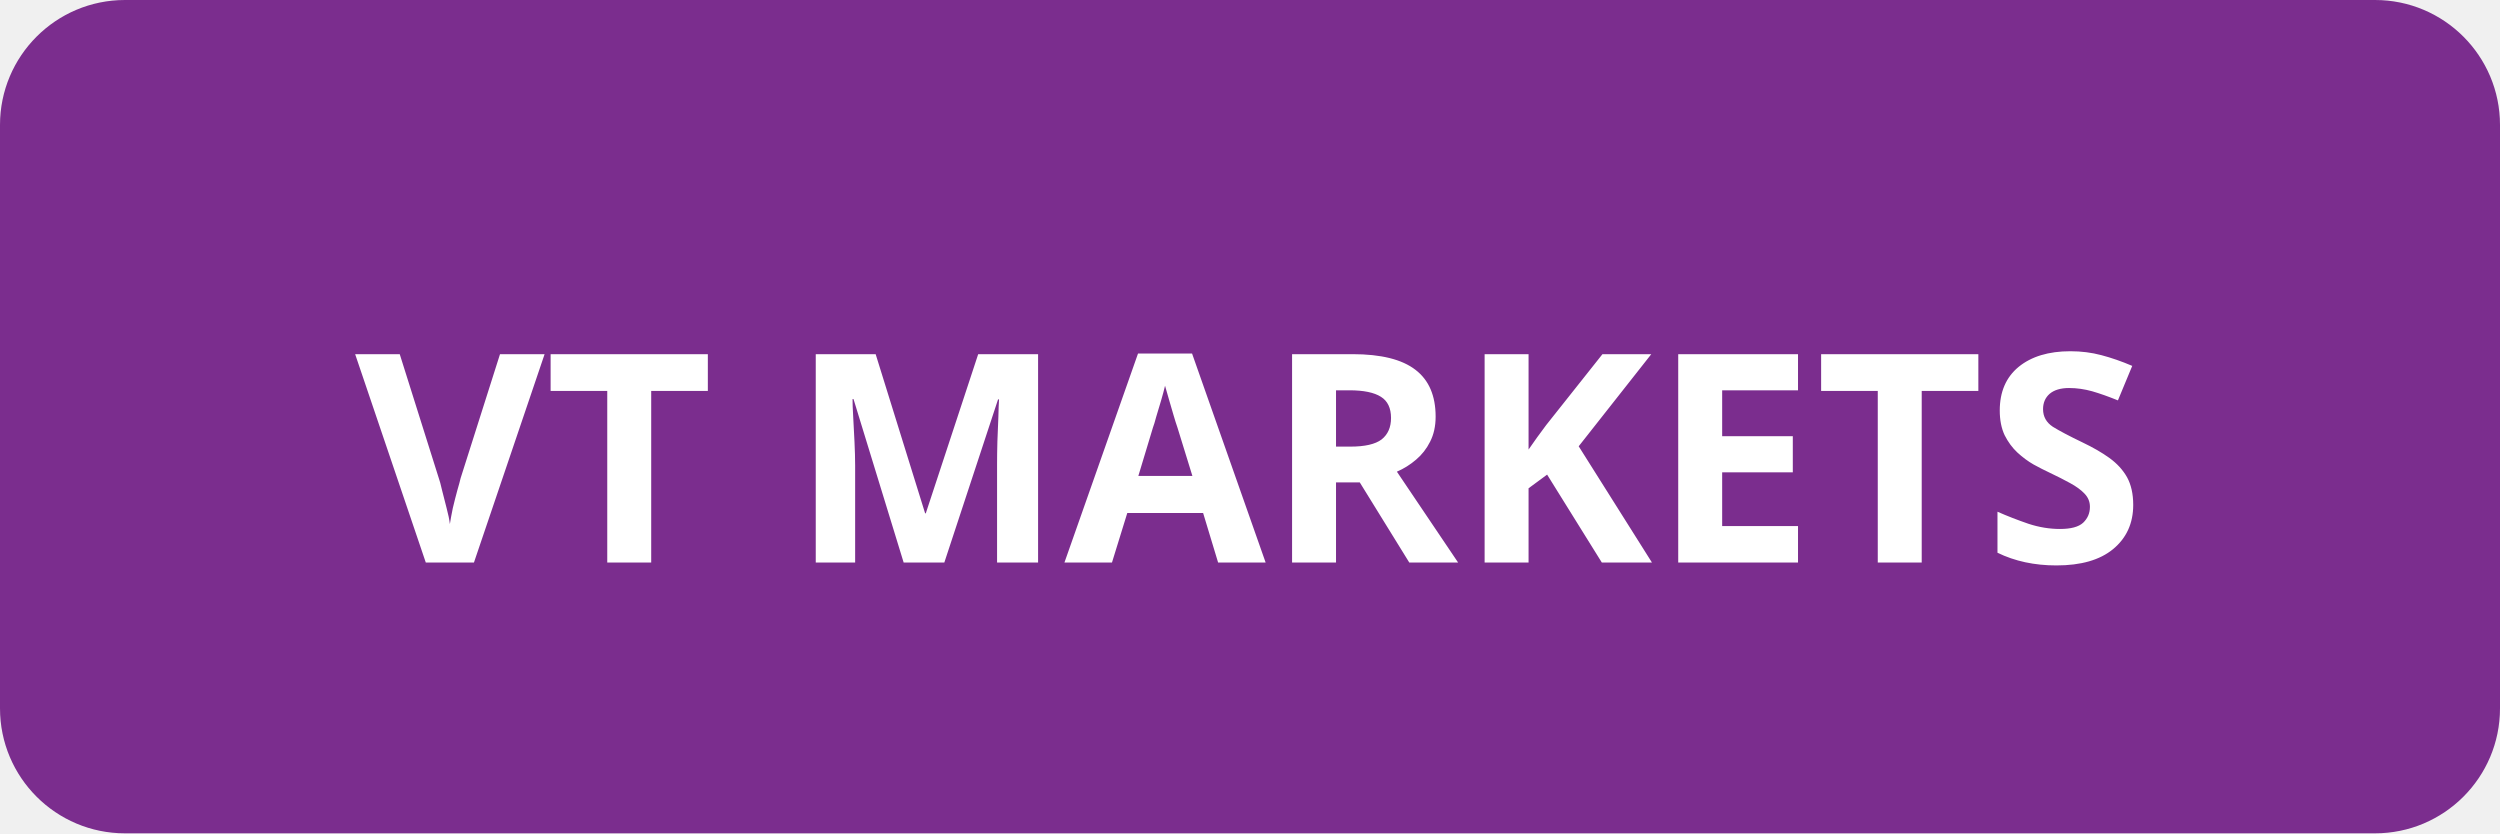
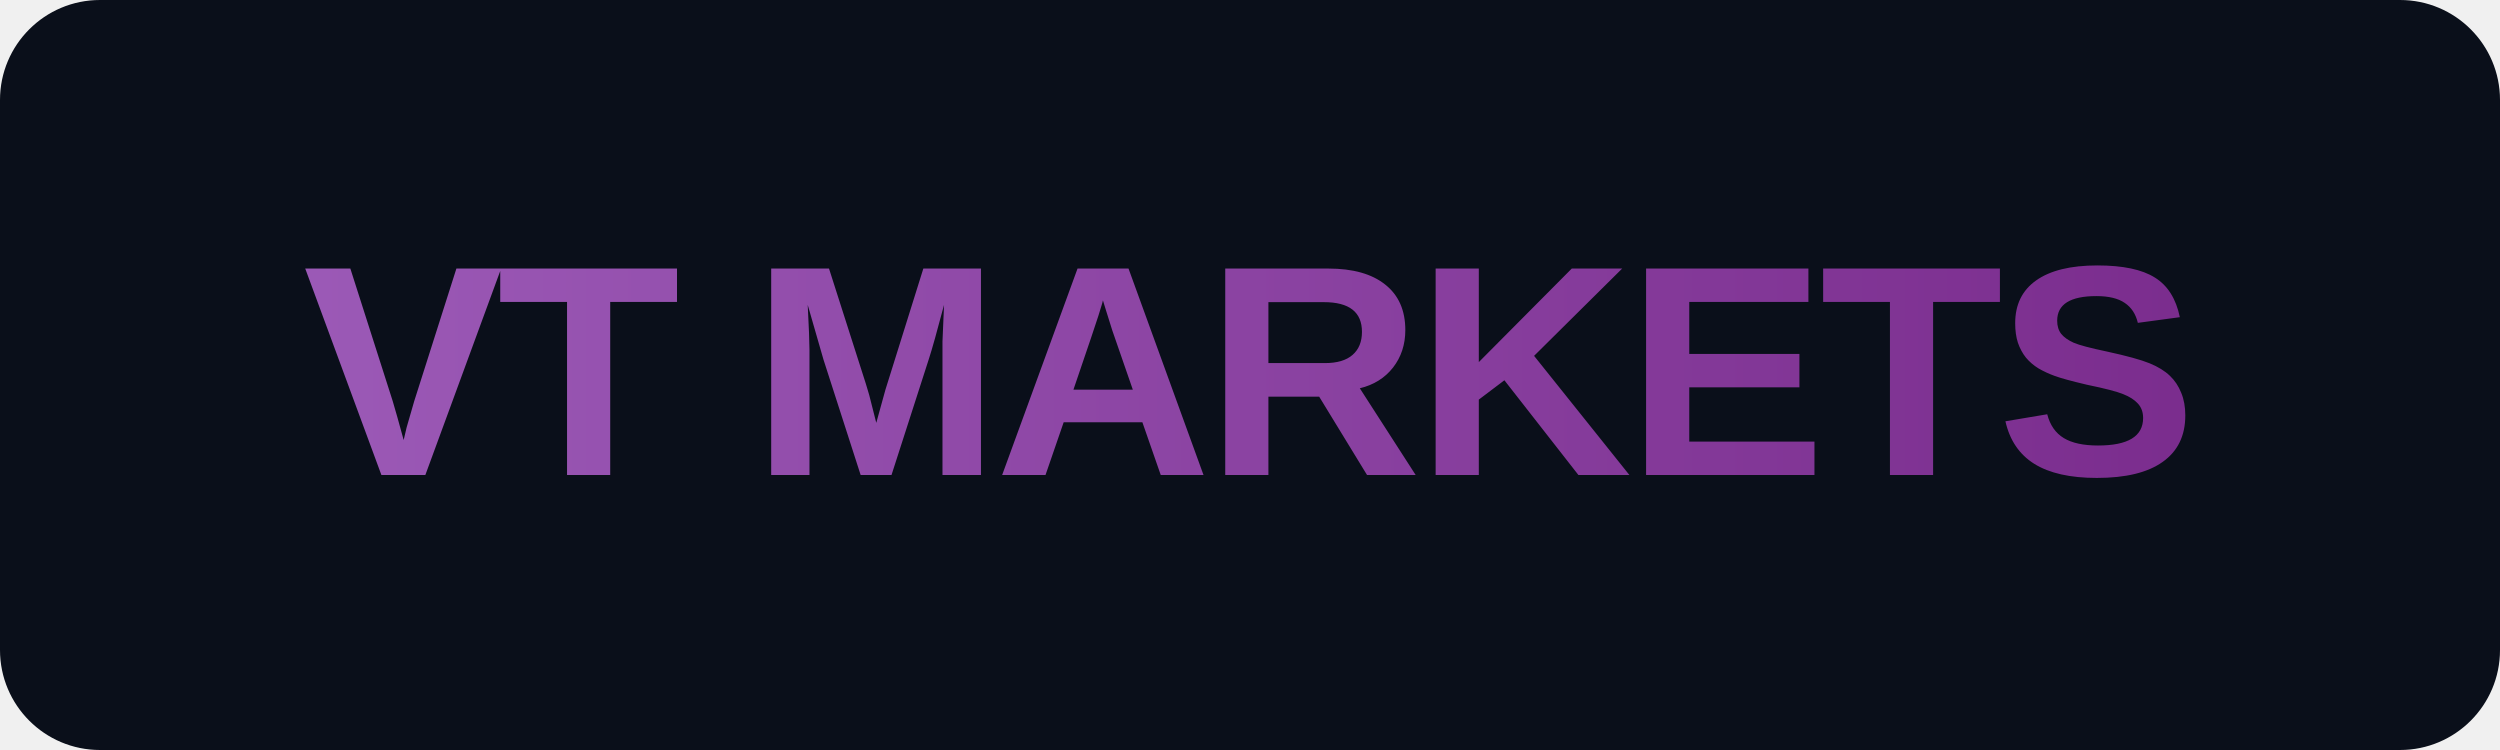
- <svg xmlns="http://www.w3.org/2000/svg" viewBox="0 0 120 40">
-   <rect width="120" height="40" fill="#7B2D8E" rx="6" />
-   <text x="60" y="27" text-anchor="middle" fill="white" font-family="Arial Black, sans-serif" font-size="14" font-weight="900">VT MARKETS</text>
+ <svg xmlns="http://www.w3.org/2000/svg" viewBox="0 0 200 60">
+   <defs>
+     <linearGradient id="vtGrad" x1="0%" y1="0%" x2="100%" y2="0%">
+       <stop offset="0%" stop-color="#9B59B6" />
+       <stop offset="100%" stop-color="#7B2D8E" />
+     </linearGradient>
+   </defs>
+   <rect width="200" height="60" fill="#0a0f1a" rx="8" />
+   <text x="100" y="38" text-anchor="middle" fill="url(#vtGrad)" font-family="Arial, sans-serif" font-size="24" font-weight="bold" letter-spacing="-0.5">VT MARKETS</text>
</svg>
